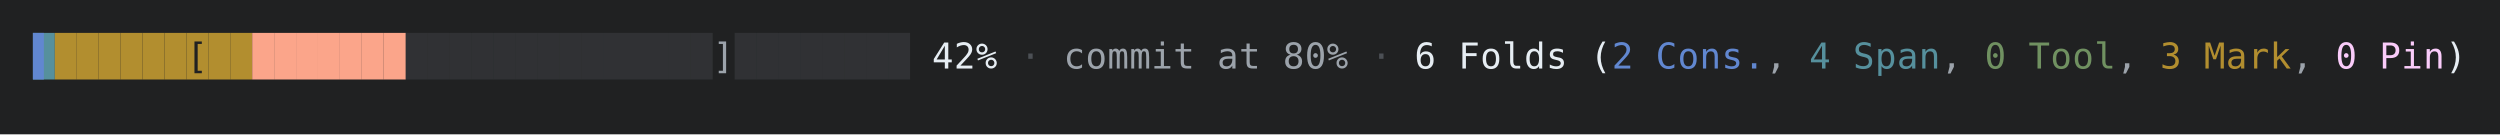
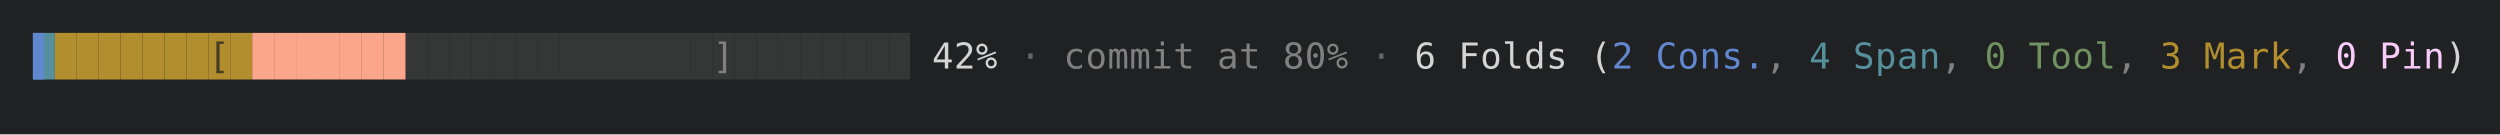
<svg xmlns="http://www.w3.org/2000/svg" width="912" height="49" viewBox="0 0 912 49" role="img" aria-label="One full-height bar: consolidated, span and tool folds, then marked and raw context, then pinned content at the end of the map. Brackets mark the aim and the commit point over the fill; the label counts folds, marks and pins.">
  <rect width="912" height="49" fill="#202122" />
  <g font-family="ui-monospace,SFMono-Regular,Menlo,Consolas,monospace" font-size="13">
    <rect x="12" y="12" width="8" height="17" fill="#56909d" />
    <rect x="12" y="12" width="4" height="17" fill="#6187d0" />
    <rect x="20" y="12" width="8" height="17" fill="#b28e2f" />
    <rect x="28" y="12" width="8" height="17" fill="#b28e2f" />
    <rect x="36" y="12" width="8" height="17" fill="#b28e2f" />
    <rect x="44" y="12" width="8" height="17" fill="#b28e2f" />
    <rect x="52" y="12" width="8" height="17" fill="#b28e2f" />
    <rect x="60" y="12" width="8" height="17" fill="#b28e2f" />
    <rect x="68" y="12" width="8" height="17" fill="#b28e2f" />
-     <text x="68" y="25" fill="#202122" font-weight="normal">[</text>
    <rect x="76" y="12" width="8" height="17" fill="#b28e2f" />
+     <text x="76" y="25" fill="#453c25" font-weight="normal">[</text>
    <rect x="84" y="12" width="8" height="17" fill="#b28e2f" />
    <rect x="92" y="12" width="8" height="17" fill="#fba58a" />
    <rect x="100" y="12" width="8" height="17" fill="#fba58a" />
    <rect x="108" y="12" width="8" height="17" fill="#fba58a" />
    <rect x="116" y="12" width="8" height="17" fill="#fba58a" />
    <rect x="124" y="12" width="8" height="17" fill="#fba58a" />
    <rect x="132" y="12" width="8" height="17" fill="#fba58a" />
    <rect x="140" y="12" width="8" height="17" fill="#fba58a" />
-     <rect x="148" y="12" width="8" height="17" fill="#4c5055" opacity="0.35" />
-     <rect x="156" y="12" width="8" height="17" fill="#4c5055" opacity="0.35" />
-     <rect x="164" y="12" width="8" height="17" fill="#4c5055" opacity="0.35" />
-     <rect x="172" y="12" width="8" height="17" fill="#4c5055" opacity="0.35" />
-     <rect x="180" y="12" width="8" height="17" fill="#4c5055" opacity="0.35" />
-     <rect x="188" y="12" width="8" height="17" fill="#4c5055" opacity="0.35" />
-     <rect x="196" y="12" width="8" height="17" fill="#4c5055" opacity="0.35" />
-     <rect x="204" y="12" width="8" height="17" fill="#4c5055" opacity="0.35" />
-     <rect x="212" y="12" width="8" height="17" fill="#4c5055" opacity="0.35" />
-     <rect x="220" y="12" width="8" height="17" fill="#4c5055" opacity="0.35" />
-     <rect x="228" y="12" width="8" height="17" fill="#4c5055" opacity="0.35" />
-     <rect x="236" y="12" width="8" height="17" fill="#4c5055" opacity="0.35" />
-     <rect x="244" y="12" width="8" height="17" fill="#4c5055" opacity="0.35" />
-     <rect x="252" y="12" width="8" height="17" fill="#4c5055" opacity="0.35" />
-     <text x="260" y="25" fill="#9ca3ab" font-weight="normal">]</text>
-     <rect x="268" y="12" width="8" height="17" fill="#4c5055" opacity="0.35" />
-     <rect x="276" y="12" width="8" height="17" fill="#4c5055" opacity="0.35" />
-     <rect x="284" y="12" width="8" height="17" fill="#4c5055" opacity="0.35" />
-     <rect x="292" y="12" width="8" height="17" fill="#4c5055" opacity="0.35" />
-     <rect x="300" y="12" width="8" height="17" fill="#4c5055" opacity="0.35" />
-     <rect x="308" y="12" width="8" height="17" fill="#4c5055" opacity="0.35" />
-     <rect x="316" y="12" width="8" height="17" fill="#4c5055" opacity="0.35" />
-     <rect x="324" y="12" width="8" height="17" fill="#4c5055" opacity="0.35" />
-     <text x="340" y="25" fill="#e6edf3" font-weight="normal">4</text>
-     <text x="348" y="25" fill="#e6edf3" font-weight="normal">2</text>
-     <text x="356" y="25" fill="#e6edf3" font-weight="normal">%</text>
-     <text x="372" y="25" fill="#4c5055" font-weight="normal">·</text>
-     <text x="388" y="25" fill="#9ca3ab" font-weight="normal">c</text>
-     <text x="396" y="25" fill="#9ca3ab" font-weight="normal">o</text>
-     <text x="404" y="25" fill="#9ca3ab" font-weight="normal">m</text>
-     <text x="412" y="25" fill="#9ca3ab" font-weight="normal">m</text>
-     <text x="420" y="25" fill="#9ca3ab" font-weight="normal">i</text>
-     <text x="428" y="25" fill="#9ca3ab" font-weight="normal">t</text>
-     <text x="444" y="25" fill="#9ca3ab" font-weight="normal">a</text>
-     <text x="452" y="25" fill="#9ca3ab" font-weight="normal">t</text>
-     <text x="468" y="25" fill="#9ca3ab" font-weight="normal">8</text>
-     <text x="476" y="25" fill="#9ca3ab" font-weight="normal">0</text>
-     <text x="484" y="25" fill="#9ca3ab" font-weight="normal">%</text>
-     <text x="500" y="25" fill="#4c5055" font-weight="normal">·</text>
-     <text x="516" y="25" fill="#e6edf3" font-weight="normal">6</text>
-     <text x="532" y="25" fill="#e6edf3" font-weight="normal">F</text>
-     <text x="540" y="25" fill="#e6edf3" font-weight="normal">o</text>
-     <text x="548" y="25" fill="#e6edf3" font-weight="normal">l</text>
-     <text x="556" y="25" fill="#e6edf3" font-weight="normal">d</text>
-     <text x="564" y="25" fill="#e6edf3" font-weight="normal">s</text>
-     <text x="580" y="25" fill="#e6edf3" font-weight="normal">(</text>
+     <rect x="148" y="12" width="8" height="17" fill="#353636" />
+     <rect x="156" y="12" width="8" height="17" fill="#353636" />
+     <rect x="164" y="12" width="8" height="17" fill="#353636" />
+     <rect x="172" y="12" width="8" height="17" fill="#353636" />
+     <rect x="180" y="12" width="8" height="17" fill="#353636" />
+     <rect x="188" y="12" width="8" height="17" fill="#353636" />
+     <rect x="196" y="12" width="8" height="17" fill="#353636" />
+     <rect x="204" y="12" width="8" height="17" fill="#353636" />
+     <rect x="212" y="12" width="8" height="17" fill="#353636" />
+     <rect x="220" y="12" width="8" height="17" fill="#353636" />
+     <rect x="228" y="12" width="8" height="17" fill="#353636" />
+     <rect x="236" y="12" width="8" height="17" fill="#353636" />
+     <rect x="244" y="12" width="8" height="17" fill="#353636" />
+     <rect x="252" y="12" width="8" height="17" fill="#353636" />
+     <rect x="260" y="12" width="8" height="17" fill="#353636" />
+     <text x="260" y="25" fill="#808080" font-weight="normal">]</text>
+     <rect x="268" y="12" width="8" height="17" fill="#353636" />
+     <rect x="276" y="12" width="8" height="17" fill="#353636" />
+     <rect x="284" y="12" width="8" height="17" fill="#353636" />
+     <rect x="292" y="12" width="8" height="17" fill="#353636" />
+     <rect x="300" y="12" width="8" height="17" fill="#353636" />
+     <rect x="308" y="12" width="8" height="17" fill="#353636" />
+     <rect x="316" y="12" width="8" height="17" fill="#353636" />
+     <rect x="324" y="12" width="8" height="17" fill="#353636" />
+     <text x="340" y="25" fill="#d4d4d4" font-weight="normal">4</text>
+     <text x="348" y="25" fill="#d4d4d4" font-weight="normal">2</text>
+     <text x="356" y="25" fill="#d4d4d4" font-weight="normal">%</text>
+     <text x="372" y="25" fill="#666666" font-weight="normal">·</text>
+     <text x="388" y="25" fill="#808080" font-weight="normal">c</text>
+     <text x="396" y="25" fill="#808080" font-weight="normal">o</text>
+     <text x="404" y="25" fill="#808080" font-weight="normal">m</text>
+     <text x="412" y="25" fill="#808080" font-weight="normal">m</text>
+     <text x="420" y="25" fill="#808080" font-weight="normal">i</text>
+     <text x="428" y="25" fill="#808080" font-weight="normal">t</text>
+     <text x="444" y="25" fill="#808080" font-weight="normal">a</text>
+     <text x="452" y="25" fill="#808080" font-weight="normal">t</text>
+     <text x="468" y="25" fill="#808080" font-weight="normal">8</text>
+     <text x="476" y="25" fill="#808080" font-weight="normal">0</text>
+     <text x="484" y="25" fill="#808080" font-weight="normal">%</text>
+     <text x="500" y="25" fill="#666666" font-weight="normal">·</text>
+     <text x="516" y="25" fill="#d4d4d4" font-weight="normal">6</text>
+     <text x="532" y="25" fill="#d4d4d4" font-weight="normal">F</text>
+     <text x="540" y="25" fill="#d4d4d4" font-weight="normal">o</text>
+     <text x="548" y="25" fill="#d4d4d4" font-weight="normal">l</text>
+     <text x="556" y="25" fill="#d4d4d4" font-weight="normal">d</text>
+     <text x="564" y="25" fill="#d4d4d4" font-weight="normal">s</text>
+     <text x="580" y="25" fill="#d4d4d4" font-weight="normal">(</text>
    <text x="588" y="25" fill="#6187d0" font-weight="normal">2</text>
    <text x="604" y="25" fill="#6187d0" font-weight="normal">C</text>
    <text x="612" y="25" fill="#6187d0" font-weight="normal">o</text>
    <text x="620" y="25" fill="#6187d0" font-weight="normal">n</text>
    <text x="628" y="25" fill="#6187d0" font-weight="normal">s</text>
    <text x="636" y="25" fill="#6187d0" font-weight="normal">.</text>
-     <text x="644" y="25" fill="#9ca3ab" font-weight="normal">,</text>
+     <text x="644" y="25" fill="#808080" font-weight="normal">,</text>
    <text x="660" y="25" fill="#56909d" font-weight="normal">4</text>
    <text x="676" y="25" fill="#56909d" font-weight="normal">S</text>
    <text x="684" y="25" fill="#56909d" font-weight="normal">p</text>
    <text x="692" y="25" fill="#56909d" font-weight="normal">a</text>
    <text x="700" y="25" fill="#56909d" font-weight="normal">n</text>
-     <text x="708" y="25" fill="#9ca3ab" font-weight="normal">,</text>
+     <text x="708" y="25" fill="#808080" font-weight="normal">,</text>
    <text x="724" y="25" fill="#709161" font-weight="normal">0</text>
    <text x="740" y="25" fill="#709161" font-weight="normal">T</text>
    <text x="748" y="25" fill="#709161" font-weight="normal">o</text>
    <text x="756" y="25" fill="#709161" font-weight="normal">o</text>
    <text x="764" y="25" fill="#709161" font-weight="normal">l</text>
-     <text x="772" y="25" fill="#9ca3ab" font-weight="normal">,</text>
+     <text x="772" y="25" fill="#808080" font-weight="normal">,</text>
    <text x="788" y="25" fill="#b28e2f" font-weight="normal">3</text>
    <text x="804" y="25" fill="#b28e2f" font-weight="normal">M</text>
    <text x="812" y="25" fill="#b28e2f" font-weight="normal">a</text>
    <text x="820" y="25" fill="#b28e2f" font-weight="normal">r</text>
    <text x="828" y="25" fill="#b28e2f" font-weight="normal">k</text>
-     <text x="836" y="25" fill="#9ca3ab" font-weight="normal">,</text>
+     <text x="836" y="25" fill="#808080" font-weight="normal">,</text>
    <text x="852" y="25" fill="#faccfa" font-weight="normal">0</text>
    <text x="868" y="25" fill="#faccfa" font-weight="normal">P</text>
    <text x="876" y="25" fill="#faccfa" font-weight="normal">i</text>
    <text x="884" y="25" fill="#faccfa" font-weight="normal">n</text>
-     <text x="892" y="25" fill="#e6edf3" font-weight="normal">)</text>
+     <text x="892" y="25" fill="#d4d4d4" font-weight="normal">)</text>
  </g>
</svg>
